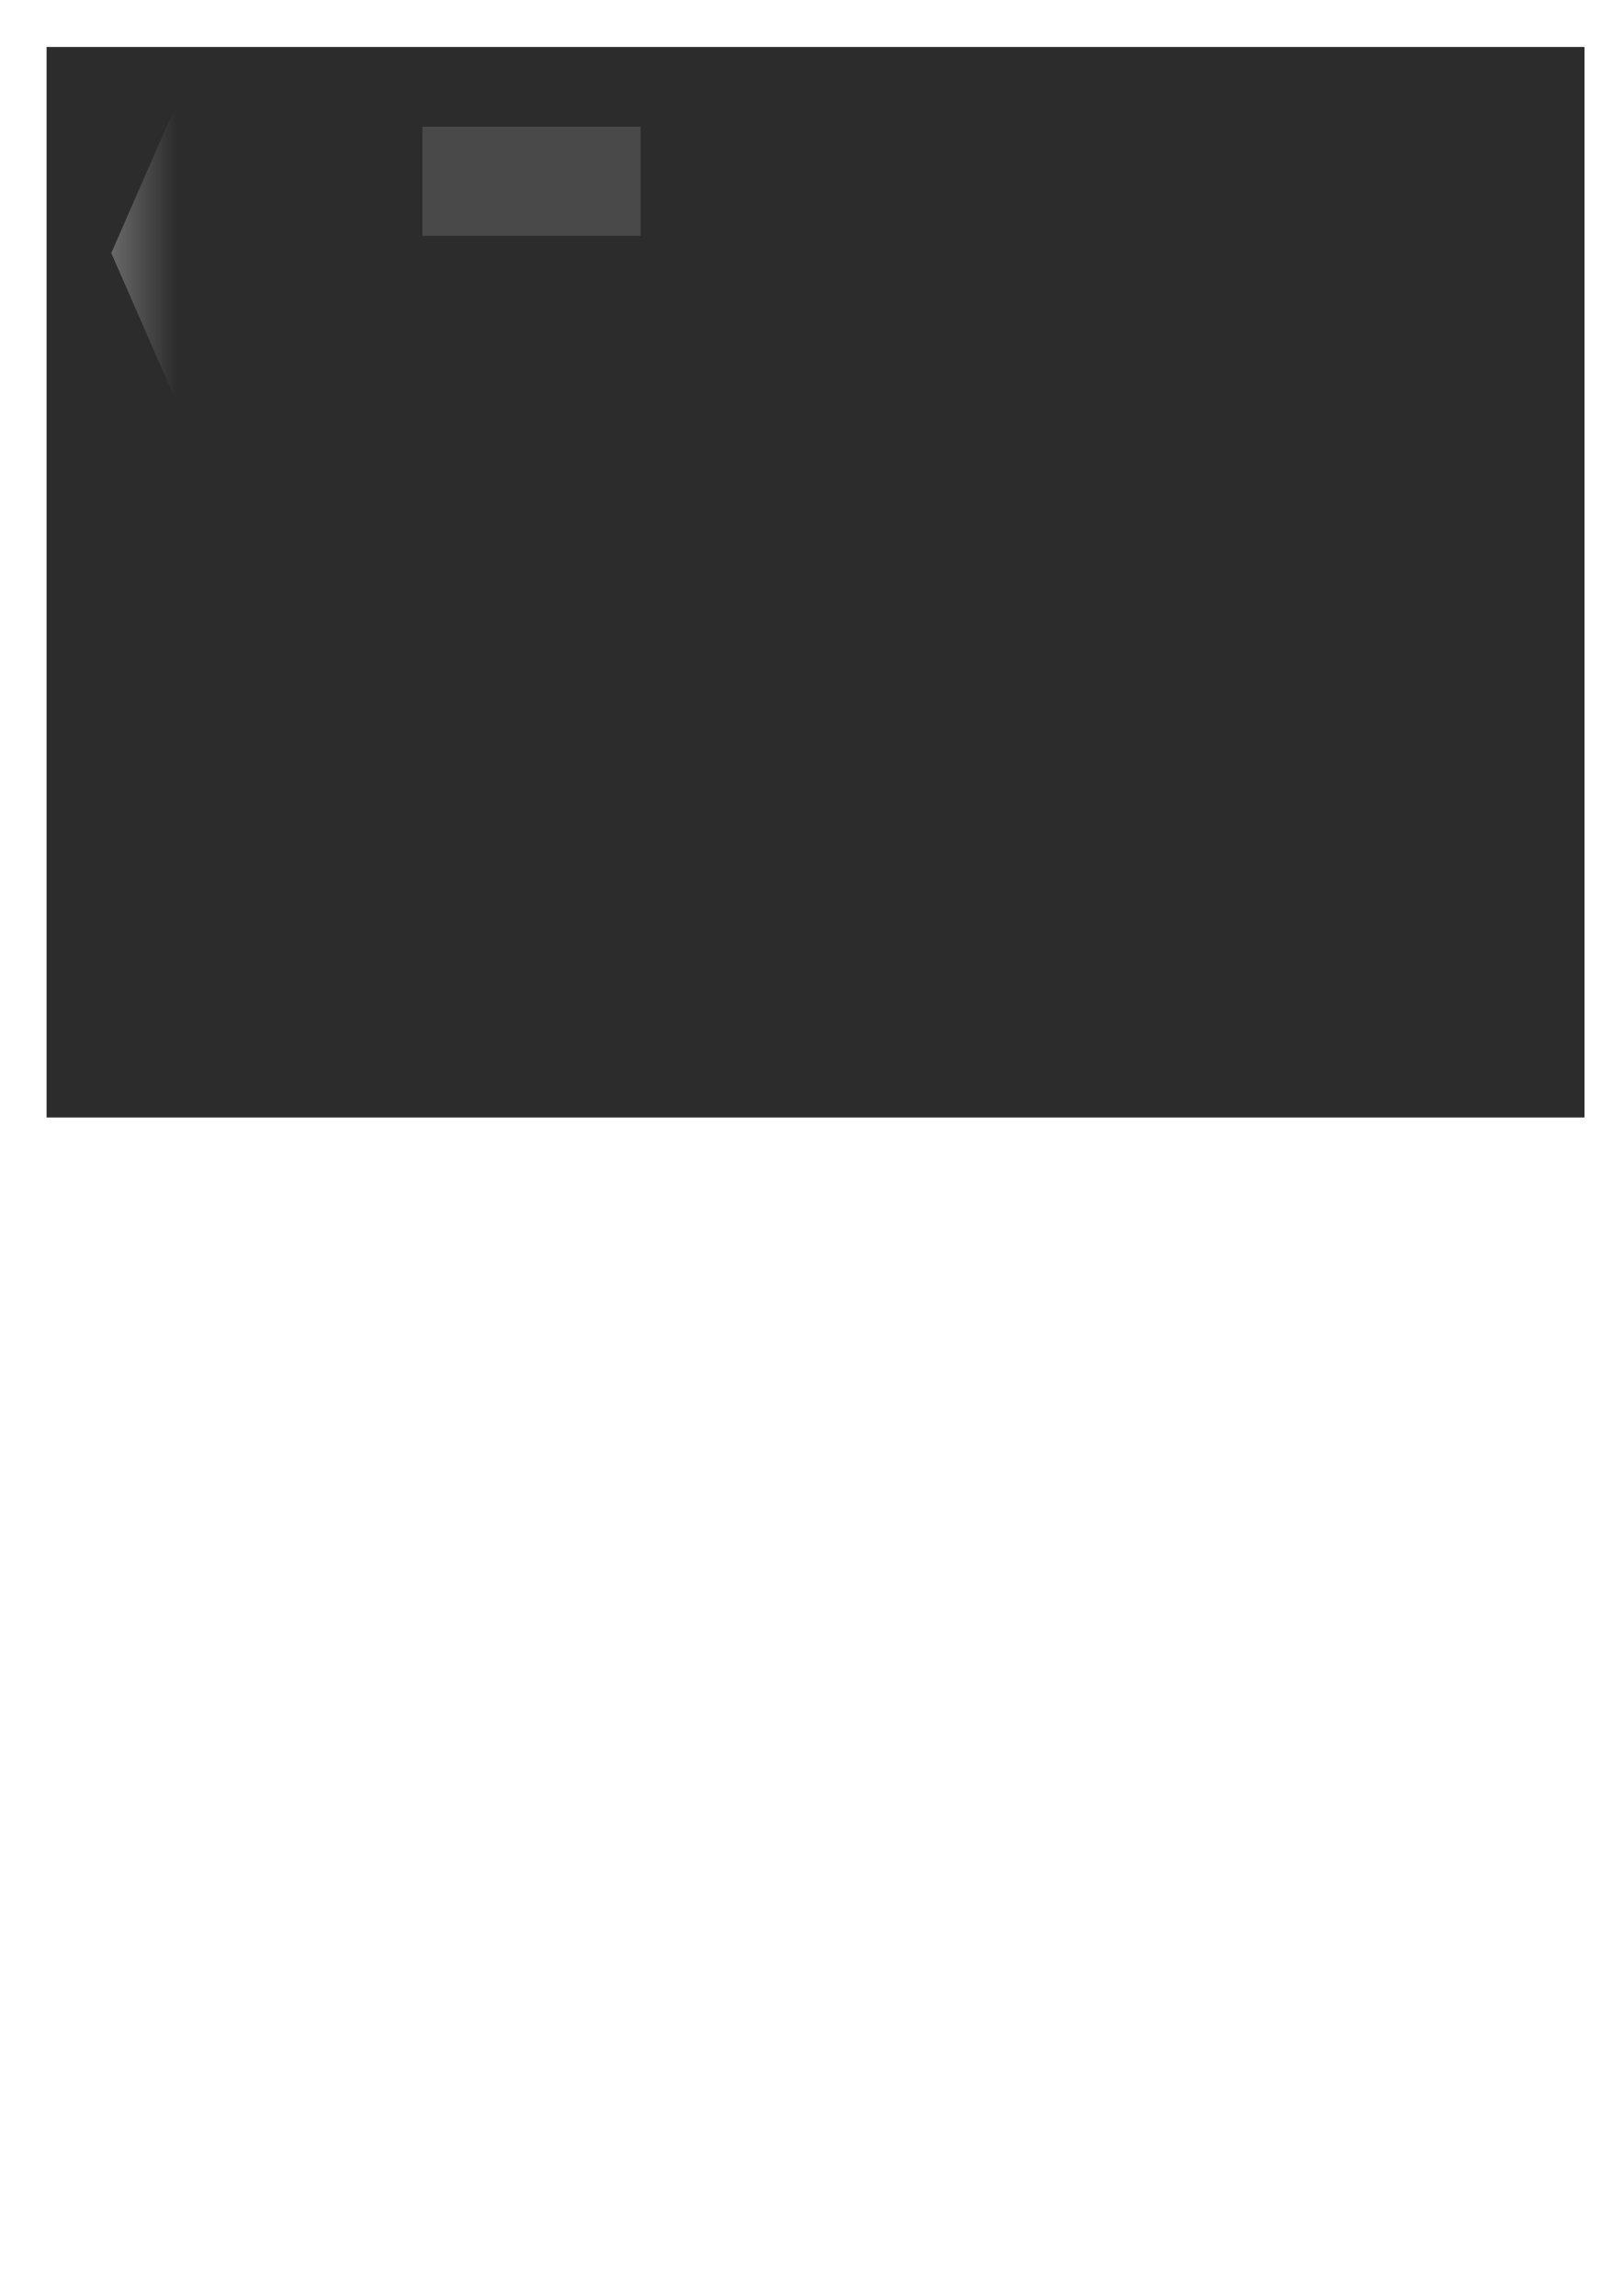
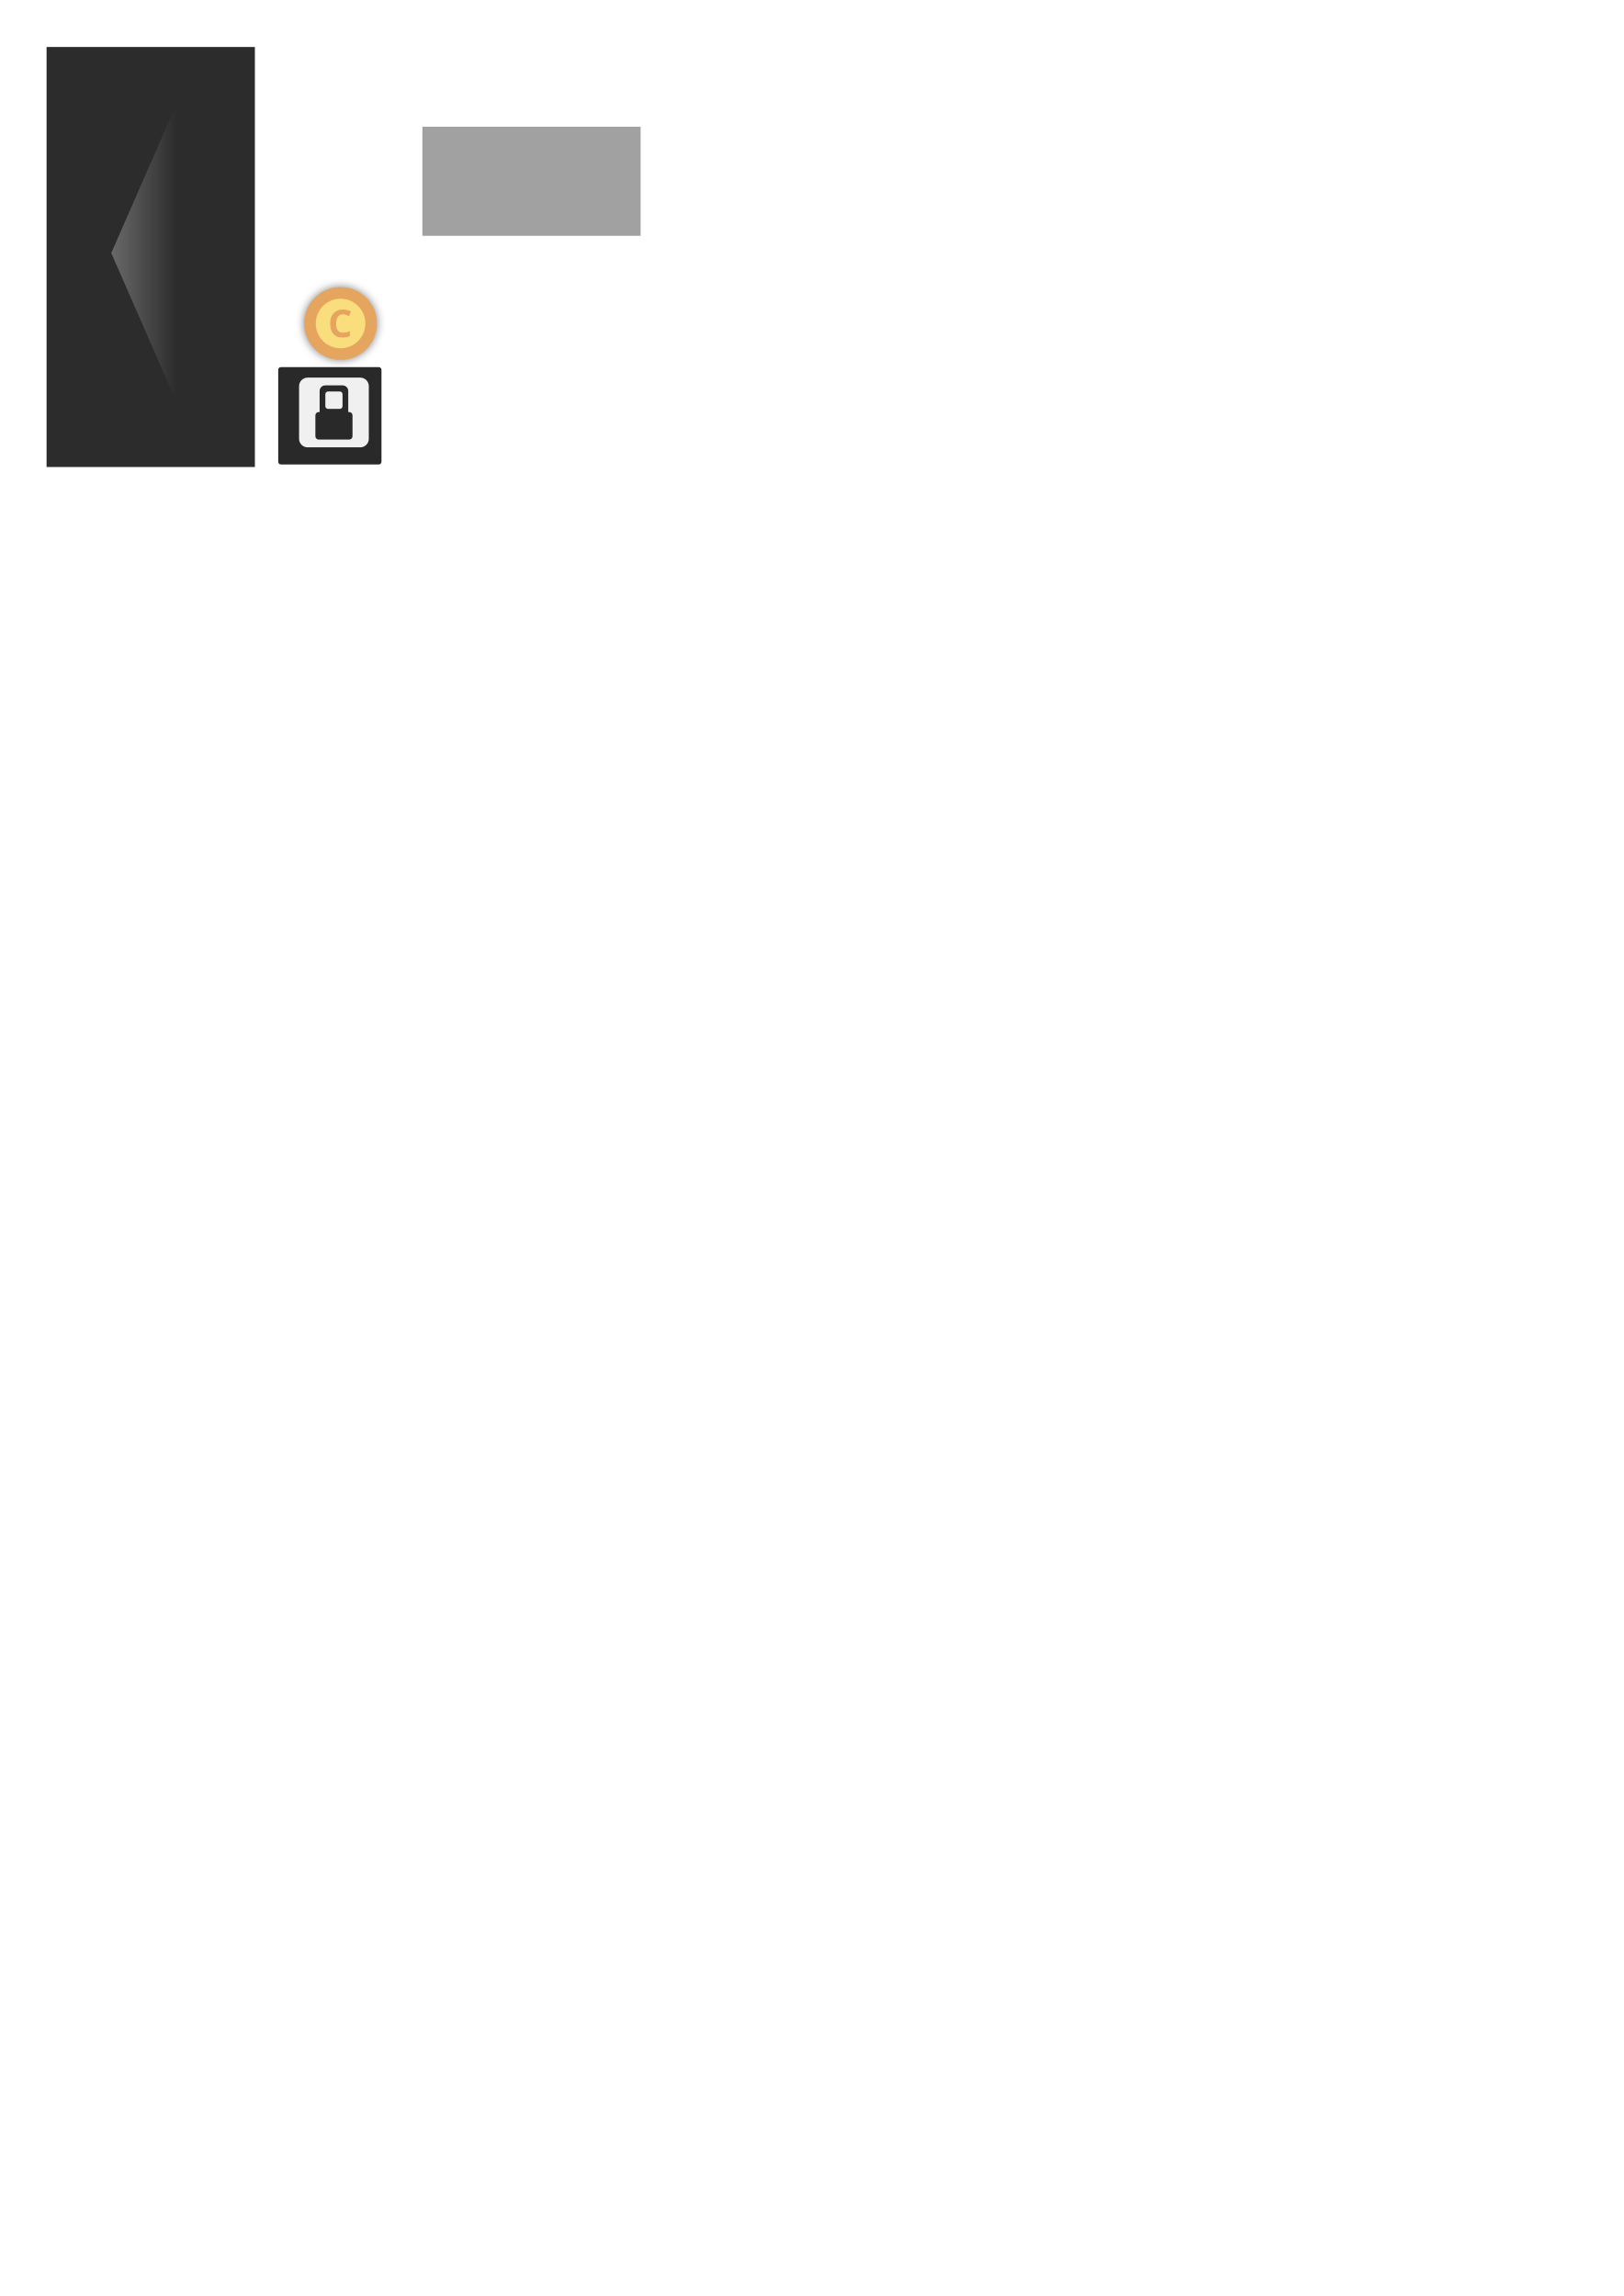
<svg xmlns="http://www.w3.org/2000/svg" xmlns:xlink="http://www.w3.org/1999/xlink" width="210mm" height="297mm" viewBox="0 0 744.094 1052.362" id="svg2" version="1.1">
  <defs id="defs4">
    <linearGradient id="linearGradient4139">
      <stop style="stop-color:#ffffff;stop-opacity:0.584" offset="0" id="stop4141" />
      <stop style="stop-color:#ffffff;stop-opacity:0" offset="1" id="stop4143" />
    </linearGradient>
    <linearGradient xlink:href="#linearGradient4139" id="linearGradient4145" x1="319.564" y1="352.362" x2="380" y2="352.362" gradientUnits="userSpaceOnUse" gradientTransform="translate(-299.0052,-236.3757)" />
+     <filter style="color-interpolation-filters:sRGB;" id="filter4233">
+       <feGaussianBlur stdDeviation="2 2" result="blur" id="feGaussianBlur4235" />
+     </filter>
  </defs>
  <g id="layer1">
-     <rect style="fill:#2c2c2c;fill-opacity:1;stroke:none;stroke-width:5;stroke-miterlimit:4;stroke-dasharray:none;stroke-opacity:1" id="rect4166" width="704.775" height="490.661" x="21.338" y="21.536" />
+     <rect style="fill:#292929;fill-opacity:1;stroke:none;stroke-width:5;stroke-miterlimit:4;stroke-dasharray:none;stroke-opacity:1" id="rect4273" width="47.321" height="44.643" x="127.5" y="168.255" ry="1.256" />
+     <g id="g4244">
+       <g id="g4229" style="fill:#000000;fill-opacity:0.5;filter:url(#filter4233)">
+         <circle r="16.668" cy="148.276" cx="156.069" id="circle4231" style="fill:#000000;fill-opacity:0.5;stroke:none;stroke-width:5;stroke-miterlimit:4;stroke-dasharray:none;stroke-opacity:1" />
+       </g>
+       <g id="g4237">
+         <g id="g4226" style="fill:#e5a55f;fill-opacity:1">
+           <circle r="16.668" cy="148.276" cx="156.069" id="path4198" style="fill:#e5a55f;fill-opacity:1;stroke:none;stroke-width:5;stroke-miterlimit:4;stroke-dasharray:none;stroke-opacity:1" />
+         </g>
+         <circle r="11.364" cy="148.276" cx="156.069" id="circle4200" style="fill:#fadd7d;fill-opacity:1;stroke:none;stroke-width:5;stroke-miterlimit:4;stroke-dasharray:none;stroke-opacity:1" />
+         <text xml:space="preserve" style="font-style:normal;font-weight:normal;font-size:40px;line-height:125%;font-family:sans-serif;letter-spacing:0px;word-spacing:0px;fill:#e5a55f;fill-opacity:1;stroke:none;stroke-width:1px;stroke-linecap:butt;stroke-linejoin:miter;stroke-opacity:1" x="150.292" y="154.526" id="text4202">
+           <tspan id="tspan4204" x="150.292" y="154.526" style="font-style:normal;font-variant:normal;font-weight:bold;font-stretch:normal;font-size:17.5px;font-family:'Open Sans';-inkscape-font-specification:'Open Sans Bold';fill:#e5a55f;fill-opacity:1">C</tspan>
+         </text>
+       </g>
+     </g>
+     <rect style="fill:#2c2c2c;fill-opacity:1;stroke:none;stroke-width:5;stroke-miterlimit:4;stroke-dasharray:none;stroke-opacity:1" id="rect4166" width="95.469" height="192.518" x="21.338" y="21.536" />
    <path style="fill:url(#linearGradient4145);fill-opacity:1;stroke:none;stroke-width:5;stroke-miterlimit:4;stroke-dasharray:none;stroke-opacity:1" d="m 50.995,115.987 30,-68.571 0,137.143 -30,-68.571 z" id="rect4136" />
    <rect style="fill:#5f5f5f;fill-opacity:0.584;stroke:none;stroke-width:5;stroke-miterlimit:4;stroke-dasharray:none;stroke-opacity:1" id="rect4139" width="100" height="50" x="193.571" y="58.076" />
+     <path style="fill:#f0f0f0;fill-opacity:1;stroke:none;stroke-width:5;stroke-miterlimit:4;stroke-dasharray:none;stroke-opacity:1" d="M 140.988 173.076 C 138.809 173.076 137.053 174.832 137.053 177.012 L 137.053 201.105 C 137.053 203.285 138.809 205.041 140.988 205.041 L 165.084 205.041 C 167.264 205.041 169.018 203.285 169.018 201.105 L 169.018 177.012 C 169.018 174.832 167.264 173.076 165.084 173.076 L 140.988 173.076 z M 149.064 176.641 L 157.004 176.641 C 158.439 176.641 159.594 177.797 159.594 179.232 L 159.594 188.855 L 160.018 188.855 C 160.862 188.855 161.543 189.535 161.543 190.379 L 161.543 199.953 C 161.543 200.797 160.862 201.477 160.018 201.477 L 146.051 201.477 C 145.207 201.477 144.527 200.797 144.527 199.953 L 144.527 190.379 C 144.527 189.535 145.207 188.855 146.051 188.855 L 146.475 188.855 L 146.475 179.232 C 146.475 177.797 147.63 176.641 149.064 176.641 z M 150.35 179.432 C 149.654 179.432 149.094 179.992 149.094 180.688 L 149.094 186.162 C 149.094 186.858 149.654 187.418 150.35 187.418 L 155.719 187.418 C 156.415 187.418 156.975 186.858 156.975 186.162 L 156.975 180.688 C 156.975 179.992 156.415 179.432 155.719 179.432 L 150.35 179.432 z " id="rect4275" />
  </g>
</svg>
